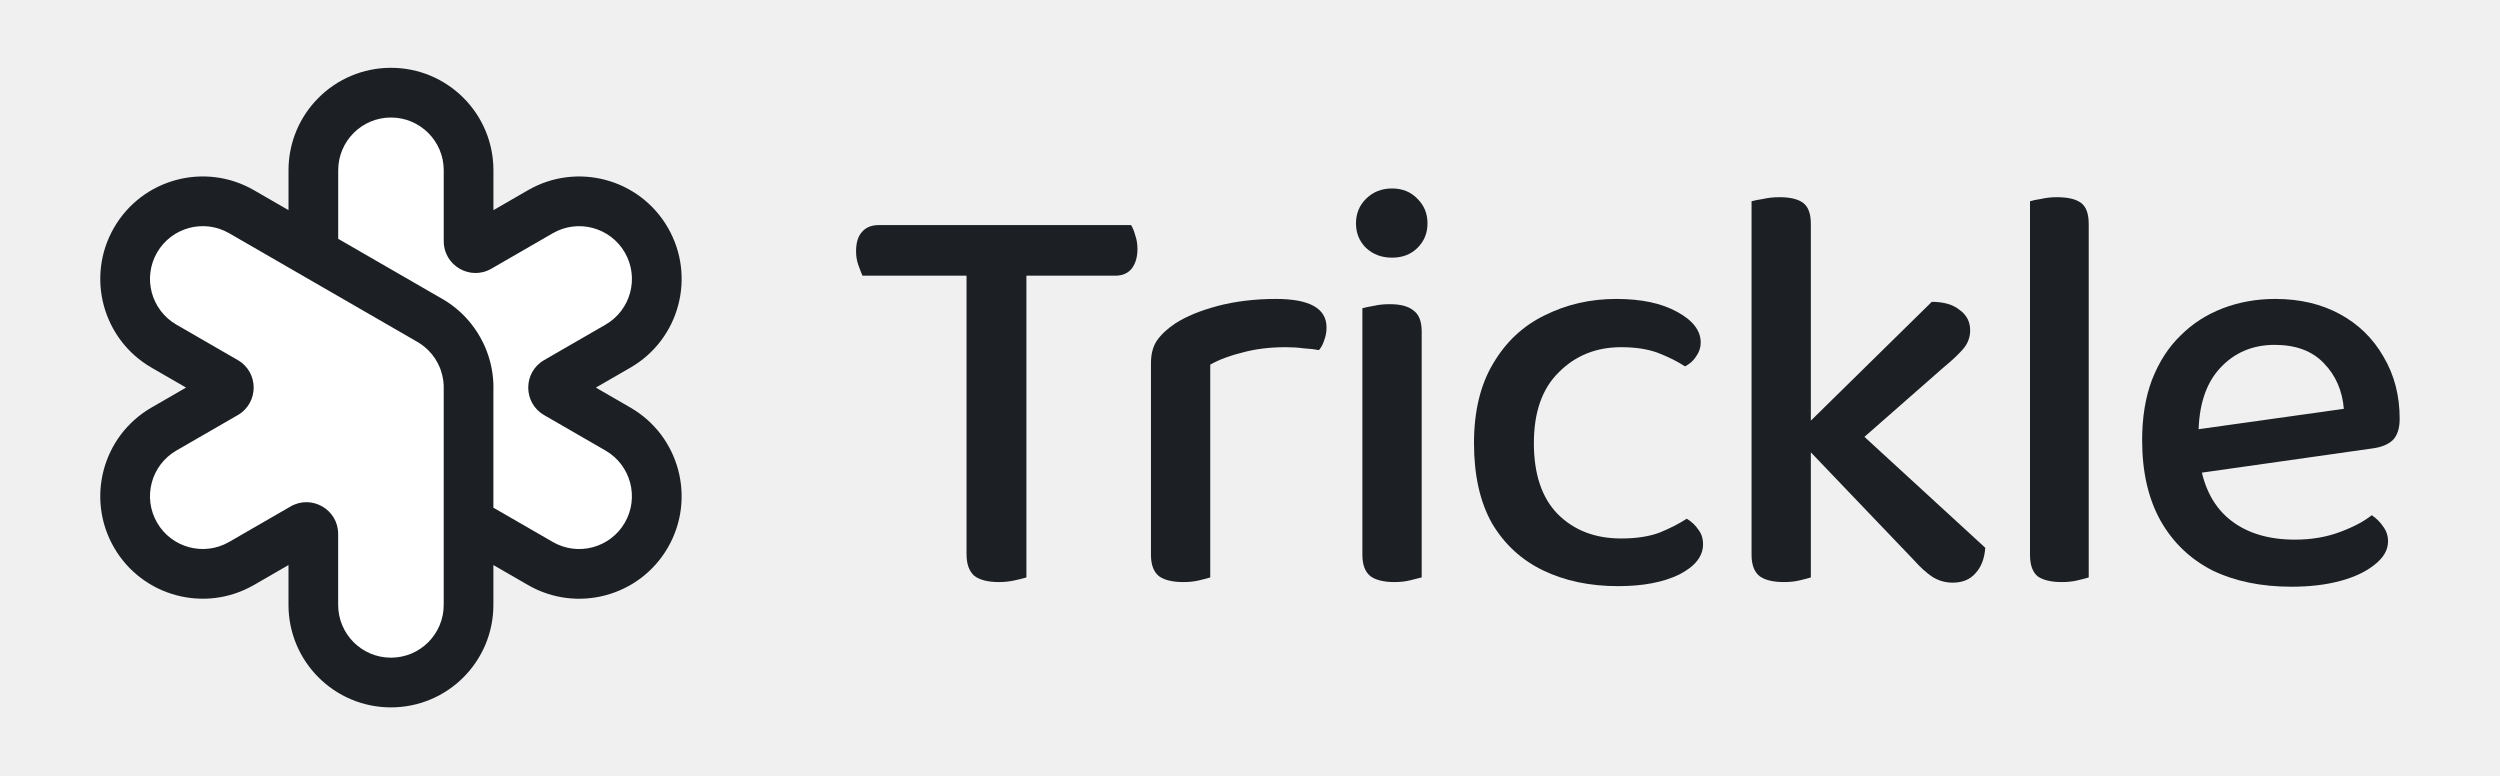
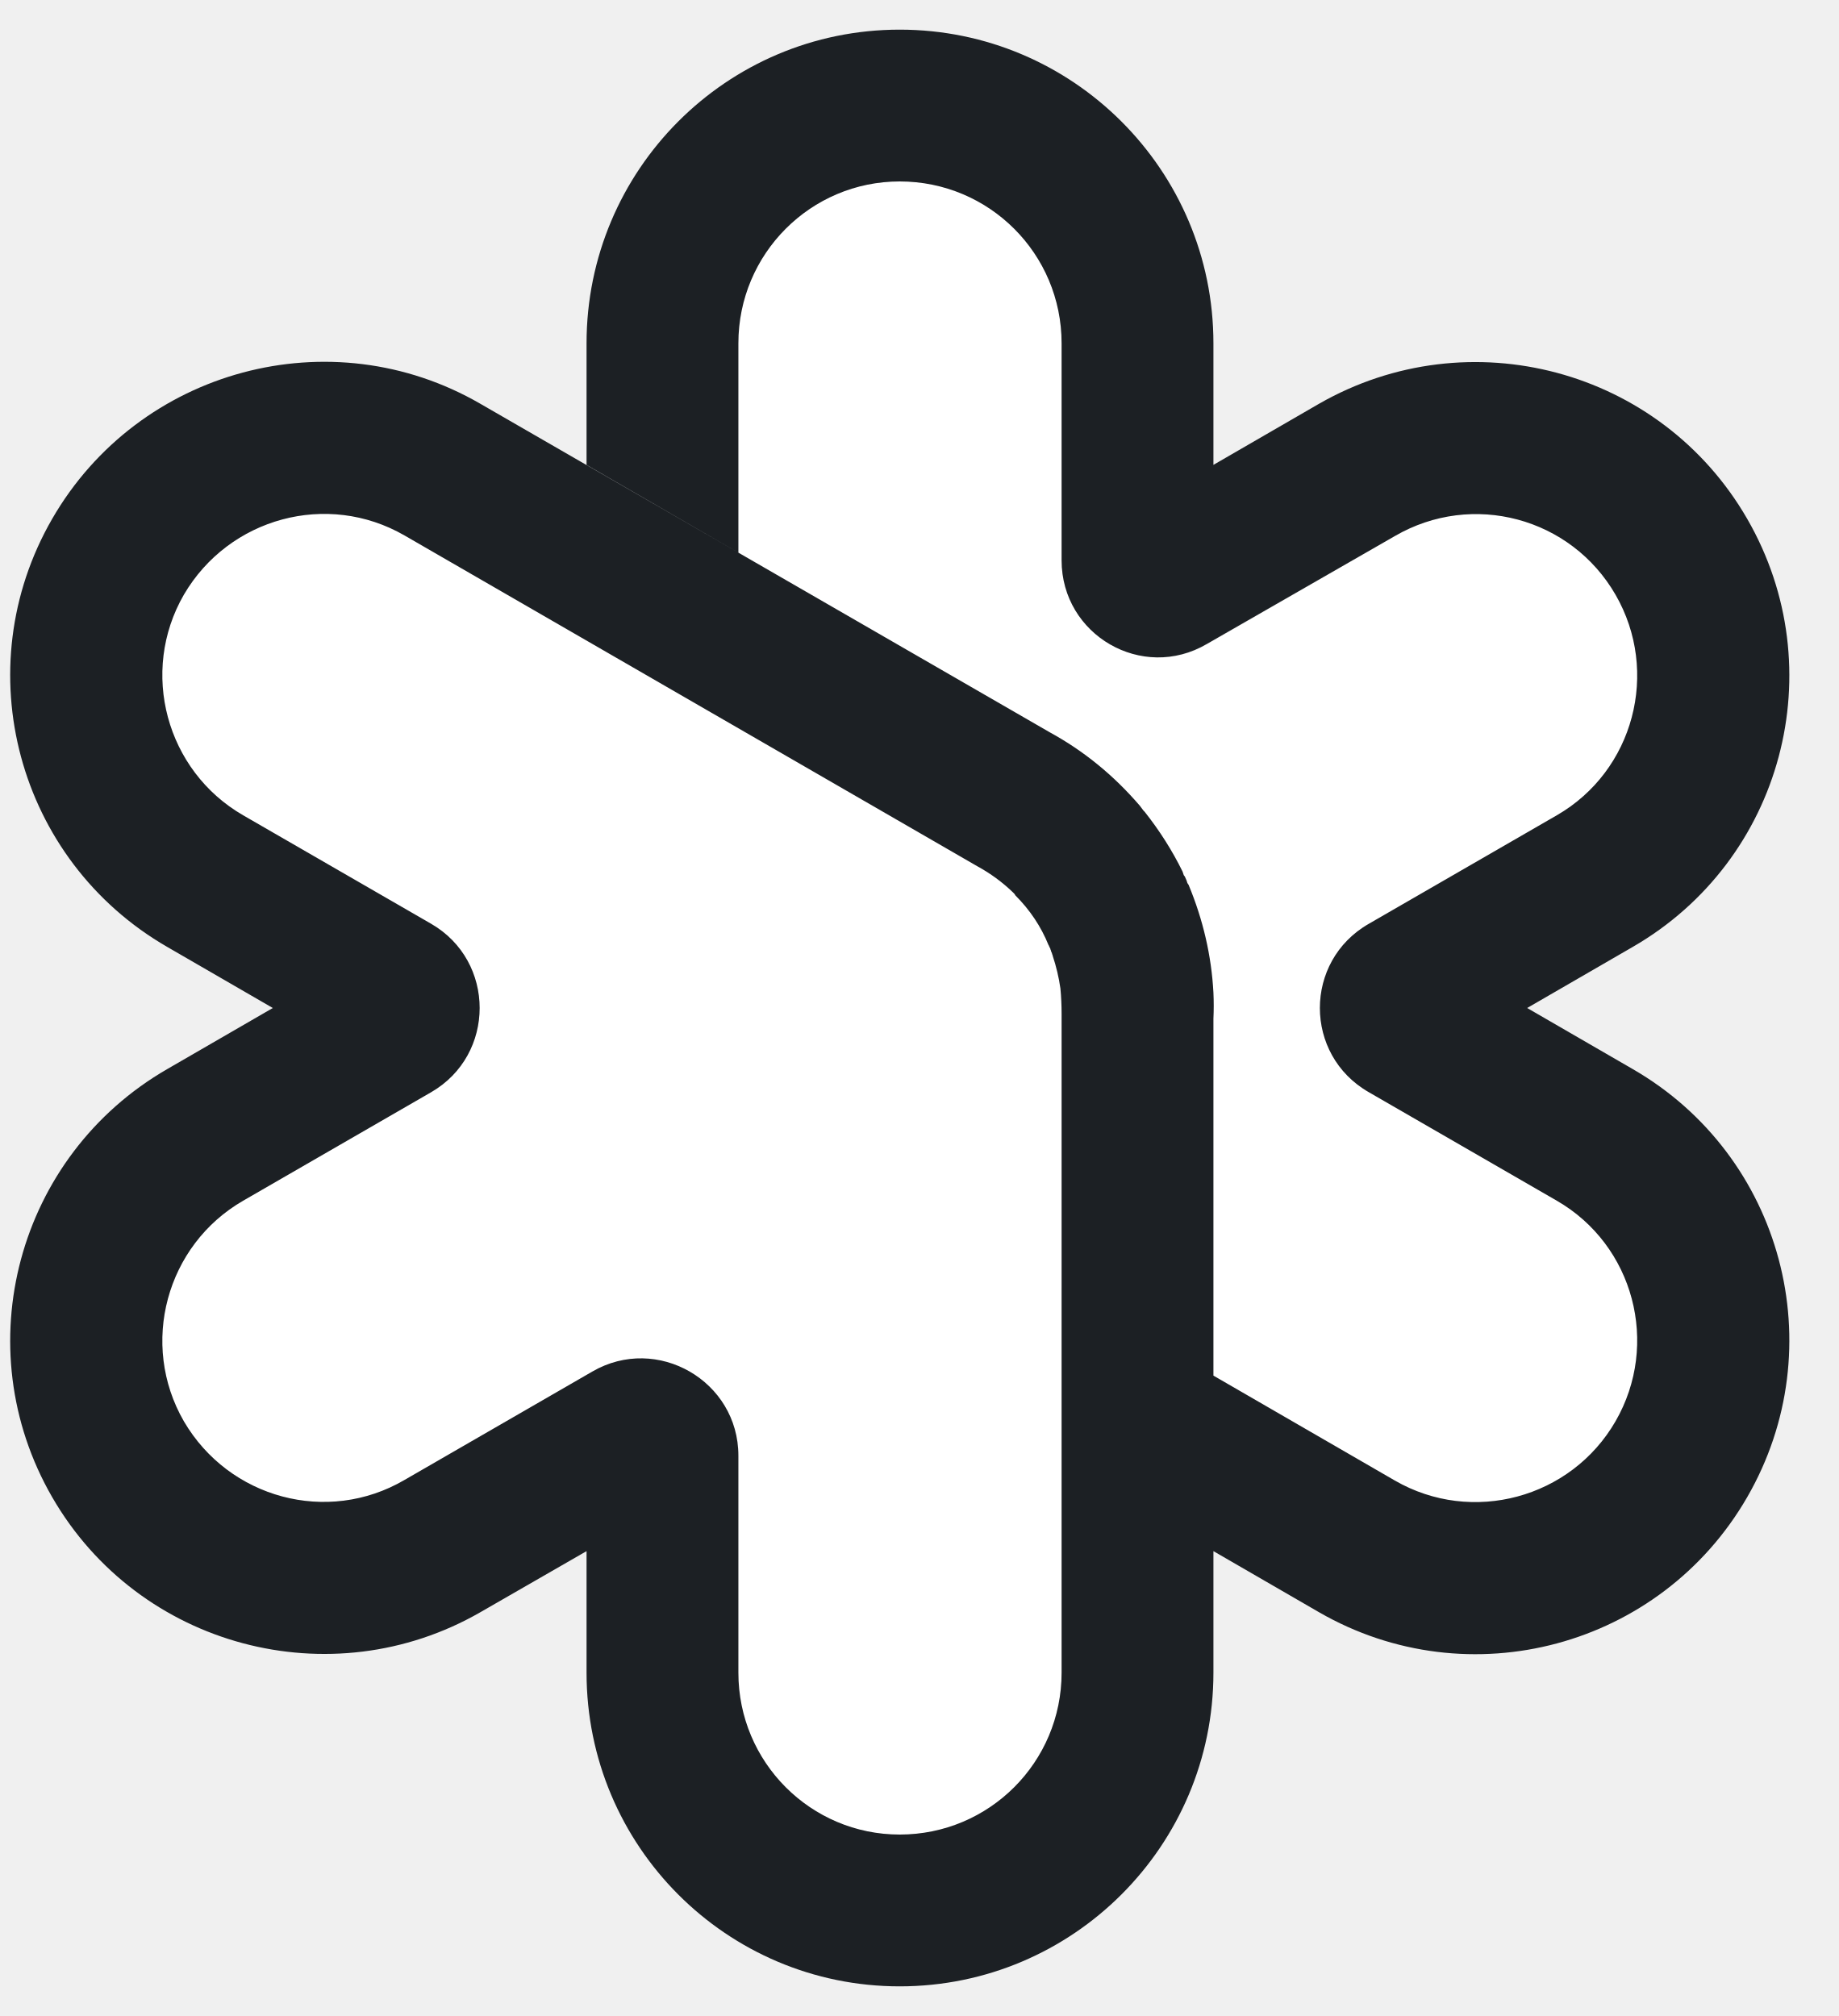
- <svg xmlns="http://www.w3.org/2000/svg" width="129" height="40" viewBox="0 0 129 40" fill="none">
-   <path d="M8.104 13.031C8.856 11.728 10.522 11.282 11.824 12.034L21.482 17.61C21.697 17.727 21.897 17.875 22.076 18.05C22.084 18.057 22.092 18.065 22.1 18.073C22.108 18.081 22.115 18.089 22.123 18.096C22.365 18.344 22.554 18.632 22.684 18.943C22.686 18.948 22.689 18.954 22.691 18.96C22.697 18.973 22.702 18.987 22.708 19C22.711 19.009 22.715 19.019 22.718 19.028C22.723 19.039 22.727 19.05 22.731 19.061C22.734 19.071 22.738 19.081 22.741 19.091C22.745 19.101 22.748 19.111 22.752 19.121C22.813 19.3 22.855 19.483 22.877 19.667C22.895 19.809 22.901 19.953 22.896 20.097V31.213C22.896 32.717 21.677 33.936 20.173 33.936C18.669 33.936 17.449 32.717 17.449 31.213V27.553C17.449 26.292 16.084 25.504 14.993 26.135L11.824 27.964C10.521 28.716 8.856 28.27 8.104 26.968C7.352 25.665 7.798 23.999 9.1 23.247L12.27 21.417C13.362 20.787 13.362 19.211 12.27 18.581L9.101 16.751C7.799 15.999 7.352 14.333 8.104 13.031Z" fill="white" />
-   <path d="M20.173 6.063C21.677 6.063 22.897 7.282 22.897 8.786V12.447C22.897 13.707 24.262 14.495 25.354 13.865L28.522 12.035C29.825 11.283 31.491 11.73 32.243 13.032C32.995 14.335 32.548 16 31.245 16.752L28.076 18.582C26.984 19.212 26.984 20.788 28.076 21.419L31.245 23.248C32.548 24 32.994 25.666 32.242 26.968C31.49 28.271 29.825 28.717 28.522 27.965L22.896 24.716V19.999C22.896 19.996 22.895 19.992 22.895 19.989C22.895 19.98 22.894 19.972 22.894 19.963C22.893 19.936 22.893 19.909 22.892 19.882C22.89 19.832 22.886 19.782 22.881 19.733C22.881 19.726 22.88 19.72 22.879 19.713C22.875 19.678 22.872 19.643 22.867 19.608C22.86 19.565 22.853 19.522 22.844 19.48C22.842 19.466 22.839 19.452 22.837 19.439C22.831 19.41 22.823 19.381 22.816 19.353C22.806 19.31 22.794 19.267 22.781 19.225C22.776 19.207 22.771 19.188 22.766 19.17C22.757 19.143 22.747 19.116 22.738 19.089C22.725 19.053 22.711 19.018 22.697 18.982C22.689 18.963 22.683 18.945 22.675 18.926C22.663 18.9 22.651 18.874 22.639 18.848C22.621 18.81 22.603 18.773 22.584 18.736C22.572 18.714 22.56 18.691 22.548 18.669C22.542 18.659 22.537 18.647 22.531 18.637C22.527 18.63 22.522 18.624 22.518 18.618C22.497 18.581 22.474 18.545 22.451 18.509C22.436 18.486 22.42 18.464 22.404 18.441C22.392 18.424 22.381 18.407 22.369 18.391C22.346 18.359 22.321 18.328 22.297 18.297C22.279 18.276 22.262 18.255 22.244 18.234C22.227 18.214 22.21 18.193 22.193 18.174C22.17 18.148 22.146 18.124 22.122 18.1C22.106 18.084 22.09 18.067 22.073 18.052C22.049 18.027 22.024 18.003 21.999 17.98C21.978 17.961 21.956 17.943 21.935 17.924C21.913 17.906 21.892 17.889 21.87 17.871C21.84 17.847 21.81 17.823 21.779 17.8C21.765 17.791 21.752 17.782 21.738 17.772C21.712 17.754 21.685 17.736 21.658 17.718C21.623 17.695 21.588 17.673 21.552 17.652C21.546 17.649 21.541 17.645 21.535 17.641L17.45 15.283V8.786C17.45 7.283 18.669 6.063 20.173 6.063Z" fill="white" />
-   <path fill-rule="evenodd" clip-rule="evenodd" d="M20.174 3.499C23.094 3.499 25.461 5.865 25.461 8.785V10.844L27.243 9.815C29.771 8.355 33.004 9.221 34.464 11.75C35.924 14.278 35.058 17.511 32.529 18.971L30.746 20L32.529 21.03C35.057 22.489 35.923 25.723 34.464 28.251C33.004 30.78 29.77 31.646 27.242 30.186L25.459 29.157V31.215C25.459 34.134 23.092 36.501 20.173 36.501C17.253 36.501 14.886 34.134 14.886 31.215V29.156L13.104 30.185C10.575 31.645 7.342 30.778 5.882 28.25C4.423 25.721 5.289 22.488 7.817 21.029L9.6 19.999L7.818 18.97C5.29 17.51 4.423 14.277 5.883 11.749C7.343 9.22 10.576 8.354 13.104 9.814L22.702 15.354C23.271 15.663 23.788 16.079 24.22 16.594C24.241 16.619 24.262 16.644 24.282 16.67C24.288 16.678 24.295 16.685 24.301 16.693C24.552 17.006 24.765 17.345 24.936 17.702C24.946 17.721 24.955 17.741 24.964 17.76C24.971 17.776 24.979 17.792 24.986 17.808C24.999 17.837 25.012 17.866 25.024 17.895C25.028 17.904 25.033 17.913 25.037 17.923C25.289 18.512 25.426 19.127 25.456 19.741C25.463 19.888 25.464 20.035 25.459 20.183V26.197L28.522 27.965C29.825 28.718 31.49 28.271 32.242 26.969C32.994 25.666 32.548 24.001 31.246 23.249L28.077 21.419C26.985 20.789 26.985 19.212 28.077 18.582L31.246 16.752C32.549 16 32.995 14.335 32.243 13.032C31.491 11.73 29.826 11.283 28.523 12.035L25.354 13.865C24.262 14.495 22.897 13.707 22.897 12.446V8.787C22.897 7.283 21.678 6.063 20.174 6.063C18.67 6.063 17.451 7.283 17.451 8.787V12.323L14.887 10.843V8.785C14.887 5.865 17.254 3.499 20.174 3.499ZM11.825 12.034C10.522 11.282 8.856 11.729 8.104 13.031C7.352 14.334 7.799 15.999 9.101 16.751L12.27 18.581C13.362 19.211 13.362 20.787 12.27 21.418L9.101 23.247C7.798 24 7.352 25.665 8.104 26.968C8.856 28.27 10.521 28.716 11.824 27.964L14.993 26.135C16.085 25.504 17.449 26.292 17.449 27.553V31.213C17.45 32.717 18.669 33.937 20.173 33.937C21.677 33.937 22.896 32.717 22.896 31.213V20.097C22.901 19.953 22.895 19.809 22.877 19.667C22.855 19.483 22.813 19.301 22.752 19.122C22.749 19.111 22.745 19.101 22.741 19.091C22.738 19.081 22.734 19.071 22.731 19.061C22.727 19.05 22.723 19.039 22.718 19.028C22.715 19.019 22.711 19.01 22.708 19C22.702 18.987 22.697 18.973 22.691 18.96C22.689 18.954 22.687 18.949 22.684 18.943C22.554 18.632 22.365 18.344 22.123 18.097C22.116 18.089 22.108 18.081 22.1 18.073C22.092 18.066 22.084 18.058 22.076 18.05C21.897 17.875 21.697 17.728 21.482 17.61L11.825 12.034Z" fill="#1C2024" />
-   <path d="M50.653 11.615H58.363C58.443 11.735 58.513 11.905 58.573 12.125C58.653 12.345 58.693 12.585 58.693 12.845C58.693 13.265 58.593 13.605 58.393 13.865C58.193 14.105 57.913 14.225 57.553 14.225H50.773L50.653 11.615ZM52.243 14.225H44.503C44.443 14.085 44.373 13.905 44.293 13.685C44.213 13.465 44.173 13.225 44.173 12.965C44.173 12.525 44.273 12.195 44.473 11.975C44.673 11.735 44.963 11.615 45.343 11.615H52.123L52.243 14.225ZM52.963 13.415V29.795C52.843 29.835 52.643 29.885 52.363 29.945C52.103 30.005 51.833 30.035 51.553 30.035C50.973 30.035 50.543 29.925 50.263 29.705C50.003 29.465 49.873 29.095 49.873 28.595V13.415H52.963Z" fill="#1C2024" />
-   <path d="M62.449 23.225H59.389V18.755C59.389 18.275 59.489 17.885 59.689 17.585C59.909 17.265 60.229 16.965 60.649 16.685C61.209 16.325 61.939 16.025 62.839 15.785C63.759 15.545 64.759 15.425 65.839 15.425C67.579 15.425 68.449 15.915 68.449 16.895C68.449 17.135 68.409 17.355 68.329 17.555C68.269 17.755 68.179 17.925 68.059 18.065C67.859 18.025 67.599 17.995 67.279 17.975C66.979 17.935 66.669 17.915 66.349 17.915C65.529 17.915 64.789 18.005 64.129 18.185C63.469 18.345 62.909 18.555 62.449 18.815V23.225ZM62.449 22.205V29.795C62.329 29.835 62.139 29.885 61.879 29.945C61.639 30.005 61.369 30.035 61.069 30.035C60.509 30.035 60.089 29.935 59.809 29.735C59.529 29.515 59.389 29.145 59.389 28.625V21.935L62.449 22.205Z" fill="#1C2024" />
-   <path d="M69.969 11.525C69.969 11.025 70.139 10.605 70.479 10.265C70.839 9.905 71.289 9.725 71.829 9.725C72.369 9.725 72.809 9.905 73.148 10.265C73.489 10.605 73.659 11.025 73.659 11.525C73.659 12.025 73.489 12.445 73.148 12.785C72.809 13.125 72.369 13.295 71.829 13.295C71.289 13.295 70.839 13.125 70.479 12.785C70.139 12.445 69.969 12.025 69.969 11.525ZM73.359 21.935V29.795C73.219 29.835 73.019 29.885 72.759 29.945C72.519 30.005 72.249 30.035 71.949 30.035C71.409 30.035 70.999 29.935 70.719 29.735C70.439 29.515 70.299 29.145 70.299 28.625V21.935H73.359ZM70.299 23.465V15.905C70.439 15.865 70.629 15.825 70.869 15.785C71.129 15.725 71.409 15.695 71.709 15.695C72.269 15.695 72.679 15.805 72.939 16.025C73.219 16.225 73.359 16.585 73.359 17.105V23.465H70.299Z" fill="#1C2024" />
-   <path d="M83.647 17.915C82.367 17.915 81.297 18.345 80.438 19.205C79.578 20.045 79.148 21.265 79.148 22.865C79.148 24.465 79.558 25.685 80.377 26.525C81.218 27.365 82.307 27.785 83.647 27.785C84.427 27.785 85.087 27.685 85.627 27.485C86.167 27.265 86.637 27.025 87.037 26.765C87.297 26.925 87.497 27.115 87.637 27.335C87.797 27.535 87.877 27.785 87.877 28.085C87.877 28.705 87.467 29.225 86.647 29.645C85.827 30.045 84.777 30.245 83.497 30.245C82.037 30.245 80.748 29.975 79.628 29.435C78.508 28.895 77.628 28.085 76.988 27.005C76.368 25.905 76.058 24.525 76.058 22.865C76.058 21.225 76.388 19.855 77.048 18.755C77.708 17.635 78.598 16.805 79.718 16.265C80.838 15.705 82.067 15.425 83.407 15.425C84.687 15.425 85.727 15.645 86.527 16.085C87.347 16.525 87.757 17.055 87.757 17.675C87.757 17.935 87.677 18.175 87.517 18.395C87.377 18.615 87.187 18.785 86.947 18.905C86.547 18.645 86.087 18.415 85.567 18.215C85.047 18.015 84.407 17.915 83.647 17.915Z" fill="#1C2024" />
-   <path d="M92.87 22.265L99.68 15.575C100.3 15.575 100.78 15.715 101.12 15.995C101.48 16.255 101.66 16.605 101.66 17.045C101.66 17.405 101.54 17.725 101.3 18.005C101.08 18.265 100.74 18.585 100.28 18.965L94.88 23.705L92.87 22.265ZM95.12 21.545L102.44 28.265C102.4 28.825 102.23 29.265 101.93 29.585C101.65 29.905 101.26 30.065 100.76 30.065C100.38 30.065 100.03 29.965 99.71 29.765C99.41 29.565 99.09 29.275 98.75 28.895L92.87 22.745L95.12 21.545ZM93.44 22.115V29.795C93.32 29.835 93.13 29.885 92.87 29.945C92.63 30.005 92.36 30.035 92.06 30.035C91.5 30.035 91.08 29.935 90.8 29.735C90.52 29.515 90.38 29.145 90.38 28.625V21.845L93.44 22.115ZM90.38 23.375V10.385C90.52 10.345 90.72 10.305 90.98 10.265C91.24 10.205 91.52 10.175 91.82 10.175C92.38 10.175 92.79 10.275 93.05 10.475C93.31 10.675 93.44 11.035 93.44 11.555V23.645L90.38 23.375Z" fill="#1C2024" />
-   <path d="M107.778 22.205V29.795C107.658 29.835 107.468 29.885 107.208 29.945C106.968 30.005 106.698 30.035 106.398 30.035C105.838 30.035 105.418 29.935 105.138 29.735C104.878 29.515 104.748 29.145 104.748 28.625V21.935L107.778 22.205ZM104.748 23.465V10.385C104.868 10.345 105.058 10.305 105.318 10.265C105.578 10.205 105.848 10.175 106.128 10.175C106.708 10.175 107.128 10.275 107.388 10.475C107.648 10.675 107.778 11.035 107.778 11.555V23.705L104.748 23.465Z" fill="#1C2024" />
-   <path d="M112.394 22.295L120.943 21.095C120.863 20.155 120.523 19.375 119.924 18.755C119.324 18.115 118.474 17.795 117.374 17.795C116.234 17.795 115.294 18.195 114.554 18.995C113.814 19.795 113.444 20.945 113.444 22.445L113.474 23.555C113.634 24.975 114.144 26.045 115.004 26.765C115.864 27.485 117.004 27.845 118.424 27.845C119.264 27.845 120.034 27.715 120.733 27.455C121.433 27.195 121.983 26.905 122.383 26.585C122.623 26.745 122.823 26.945 122.983 27.185C123.143 27.405 123.223 27.655 123.223 27.935C123.223 28.375 122.993 28.775 122.533 29.135C122.093 29.495 121.503 29.775 120.763 29.975C120.023 30.175 119.184 30.275 118.244 30.275C116.684 30.275 115.324 29.995 114.164 29.435C113.024 28.855 112.134 28.005 111.494 26.885C110.854 25.745 110.534 24.355 110.534 22.715C110.534 21.535 110.704 20.495 111.044 19.595C111.404 18.675 111.894 17.915 112.514 17.315C113.134 16.695 113.864 16.225 114.704 15.905C115.544 15.585 116.444 15.425 117.404 15.425C118.664 15.425 119.774 15.685 120.733 16.205C121.693 16.725 122.443 17.455 122.983 18.395C123.543 19.335 123.823 20.405 123.823 21.605C123.823 22.105 123.703 22.475 123.463 22.715C123.223 22.935 122.883 23.075 122.443 23.135L112.514 24.545L112.394 22.295Z" fill="#1C2024" />
+ <svg xmlns="http://www.w3.org/2000/svg" version="1.2" viewBox="0 0 31 34" width="31" height="34">
+   <style>
+ 		.s0 { fill: #ffffff } 
+ 		.s1 { fill: #1c2024 } 
+ 	</style>
+   <path class="s0" d="m3.1 10.03c0.76-1.3 2.42-1.75 3.72-1l9.66 5.58q0.33 0.18 0.6 0.44 0.01 0.01 0.02 0.02 0.01 0.01 0.02 0.03 0.37 0.37 0.56 0.84 0.01 0.01 0.01 0.02 0.01 0.02 0.02 0.04 0 0.01 0.01 0.03 0 0.01 0.01 0.03 0.01 0.02 0.01 0.03 0.01 0.02 0.01 0.03 0.09 0.27 0.13 0.55 0.02 0.21 0.02 0.43v11.11c0 1.51-1.22 2.73-2.73 2.73-1.5 0-2.72-1.22-2.72-2.73v-3.66c0-1.26-1.37-2.05-2.46-1.42l-3.17 1.83c-1.3 0.76-2.96 0.31-3.72-0.99-0.75-1.31-0.3-2.97 1-3.72l3.17-1.83c1.09-0.63 1.09-2.21 0-2.84l-3.17-1.83c-1.3-0.75-1.75-2.42-1-3.72z" />
+   <path class="s0" d="m15.17 3.06c1.51 0 2.73 1.22 2.73 2.73v3.66c0 1.26 1.36 2.05 2.45 1.42l3.17-1.83c1.3-0.76 2.97-0.31 3.72 0.99 0.75 1.3 0.31 2.97-0.99 3.72l-3.17 1.83c-1.1 0.63-1.1 2.21 0 2.84l3.17 1.83c1.3 0.75 1.74 2.42 0.99 3.72-0.75 1.3-2.42 1.75-3.72 1l-5.62-3.25v-4.72q0-0.01-0.01-0.01 0-0.01 0-0.03 0-0.04 0-0.08 0-0.07-0.01-0.15 0-0.01 0-0.02-0.01-0.05-0.01-0.1-0.01-0.07-0.03-0.13 0-0.02 0-0.04-0.01-0.04-0.02-0.09-0.02-0.06-0.04-0.13-0.01-0.02-0.01-0.05-0.02-0.04-0.03-0.08-0.02-0.05-0.04-0.11-0.01-0.03-0.03-0.05-0.01-0.04-0.03-0.08-0.03-0.06-0.06-0.11-0.01-0.04-0.03-0.07-0.01-0.02-0.02-0.03-0.01-0.01-0.01-0.02-0.03-0.06-0.07-0.11-0.02-0.04-0.05-0.07-0.01-0.02-0.03-0.05-0.04-0.05-0.07-0.09-0.03-0.04-0.06-0.07-0.02-0.03-0.05-0.06-0.03-0.03-0.07-0.07-0.02-0.02-0.05-0.05-0.03-0.04-0.07-0.07-0.03-0.03-0.07-0.06-0.03-0.02-0.06-0.05-0.04-0.04-0.09-0.07-0.02-0.01-0.04-0.03-0.04-0.03-0.08-0.05-0.05-0.04-0.11-0.07-0.01 0-0.01-0.01l-4.09-2.36v-6.49c0-1.51 1.22-2.73 2.72-2.73z" />
+   <path fill-rule="evenodd" class="s1" d="m15.17 0.5c2.92 0 5.29 2.37 5.29 5.29v2.05l1.78-1.03c2.53-1.45 5.76-0.59 7.22 1.94 1.46 2.53 0.6 5.76-1.93 7.22l-1.78 1.03 1.78 1.03c2.53 1.46 3.39 4.69 1.93 7.22-1.46 2.53-4.69 3.4-7.22 1.94l-1.78-1.03v2.05c0 2.92-2.37 5.29-5.29 5.29-2.92 0-5.28-2.37-5.28-5.29v-2.05l-1.79 1.03c-2.52 1.45-5.76 0.59-7.22-1.94-1.46-2.53-0.59-5.76 1.94-7.22l1.78-1.03-1.78-1.03c-2.53-1.46-3.4-4.69-1.94-7.22 1.46-2.53 4.7-3.4 7.22-1.94l9.6 5.54q0.86 0.47 1.52 1.24 0.03 0.04 0.06 0.08 0.01 0.01 0.02 0.02 0.38 0.48 0.64 1.01 0.01 0.03 0.02 0.06 0.02 0.02 0.03 0.05 0.02 0.04 0.03 0.08 0.01 0.02 0.02 0.03 0.37 0.89 0.42 1.82 0.01 0.22 0 0.44v6.02l3.06 1.77c1.3 0.75 2.97 0.3 3.72-1 0.75-1.3 0.31-2.97-0.99-3.72l-3.17-1.83c-1.1-0.63-1.1-2.21 0-2.84l3.17-1.83c1.3-0.75 1.74-2.42 0.99-3.72-0.75-1.3-2.41-1.75-3.72-0.99l-3.17 1.82c-1.09 0.64-2.45-0.15-2.45-1.41v-3.66c0-1.51-1.22-2.73-2.73-2.73-1.5 0-2.72 1.22-2.72 2.73v3.53l-2.56-1.48v-2.05c0-2.92 2.36-5.29 5.28-5.29zm-8.35 8.53c-1.3-0.75-2.96-0.3-3.72 1-0.75 1.3-0.3 2.97 1 3.72l3.17 1.83c1.09 0.63 1.09 2.21 0 2.84l-3.17 1.83c-1.3 0.75-1.75 2.42-1 3.72 0.76 1.3 2.42 1.75 3.72 0.99l3.17-1.83c1.09-0.63 2.46 0.16 2.46 1.42v3.66c0 1.51 1.22 2.73 2.72 2.73 1.51 0 2.73-1.22 2.73-2.73v-11.11q0-0.22-0.02-0.43-0.04-0.28-0.13-0.55 0-0.01-0.01-0.03 0-0.01-0.01-0.03-0.01-0.02-0.01-0.03-0.01-0.02-0.01-0.03-0.01-0.02-0.02-0.04 0-0.01-0.01-0.02-0.19-0.47-0.56-0.84-0.01-0.02-0.02-0.03-0.01-0.01-0.02-0.02-0.27-0.26-0.6-0.44z" />
</svg>
